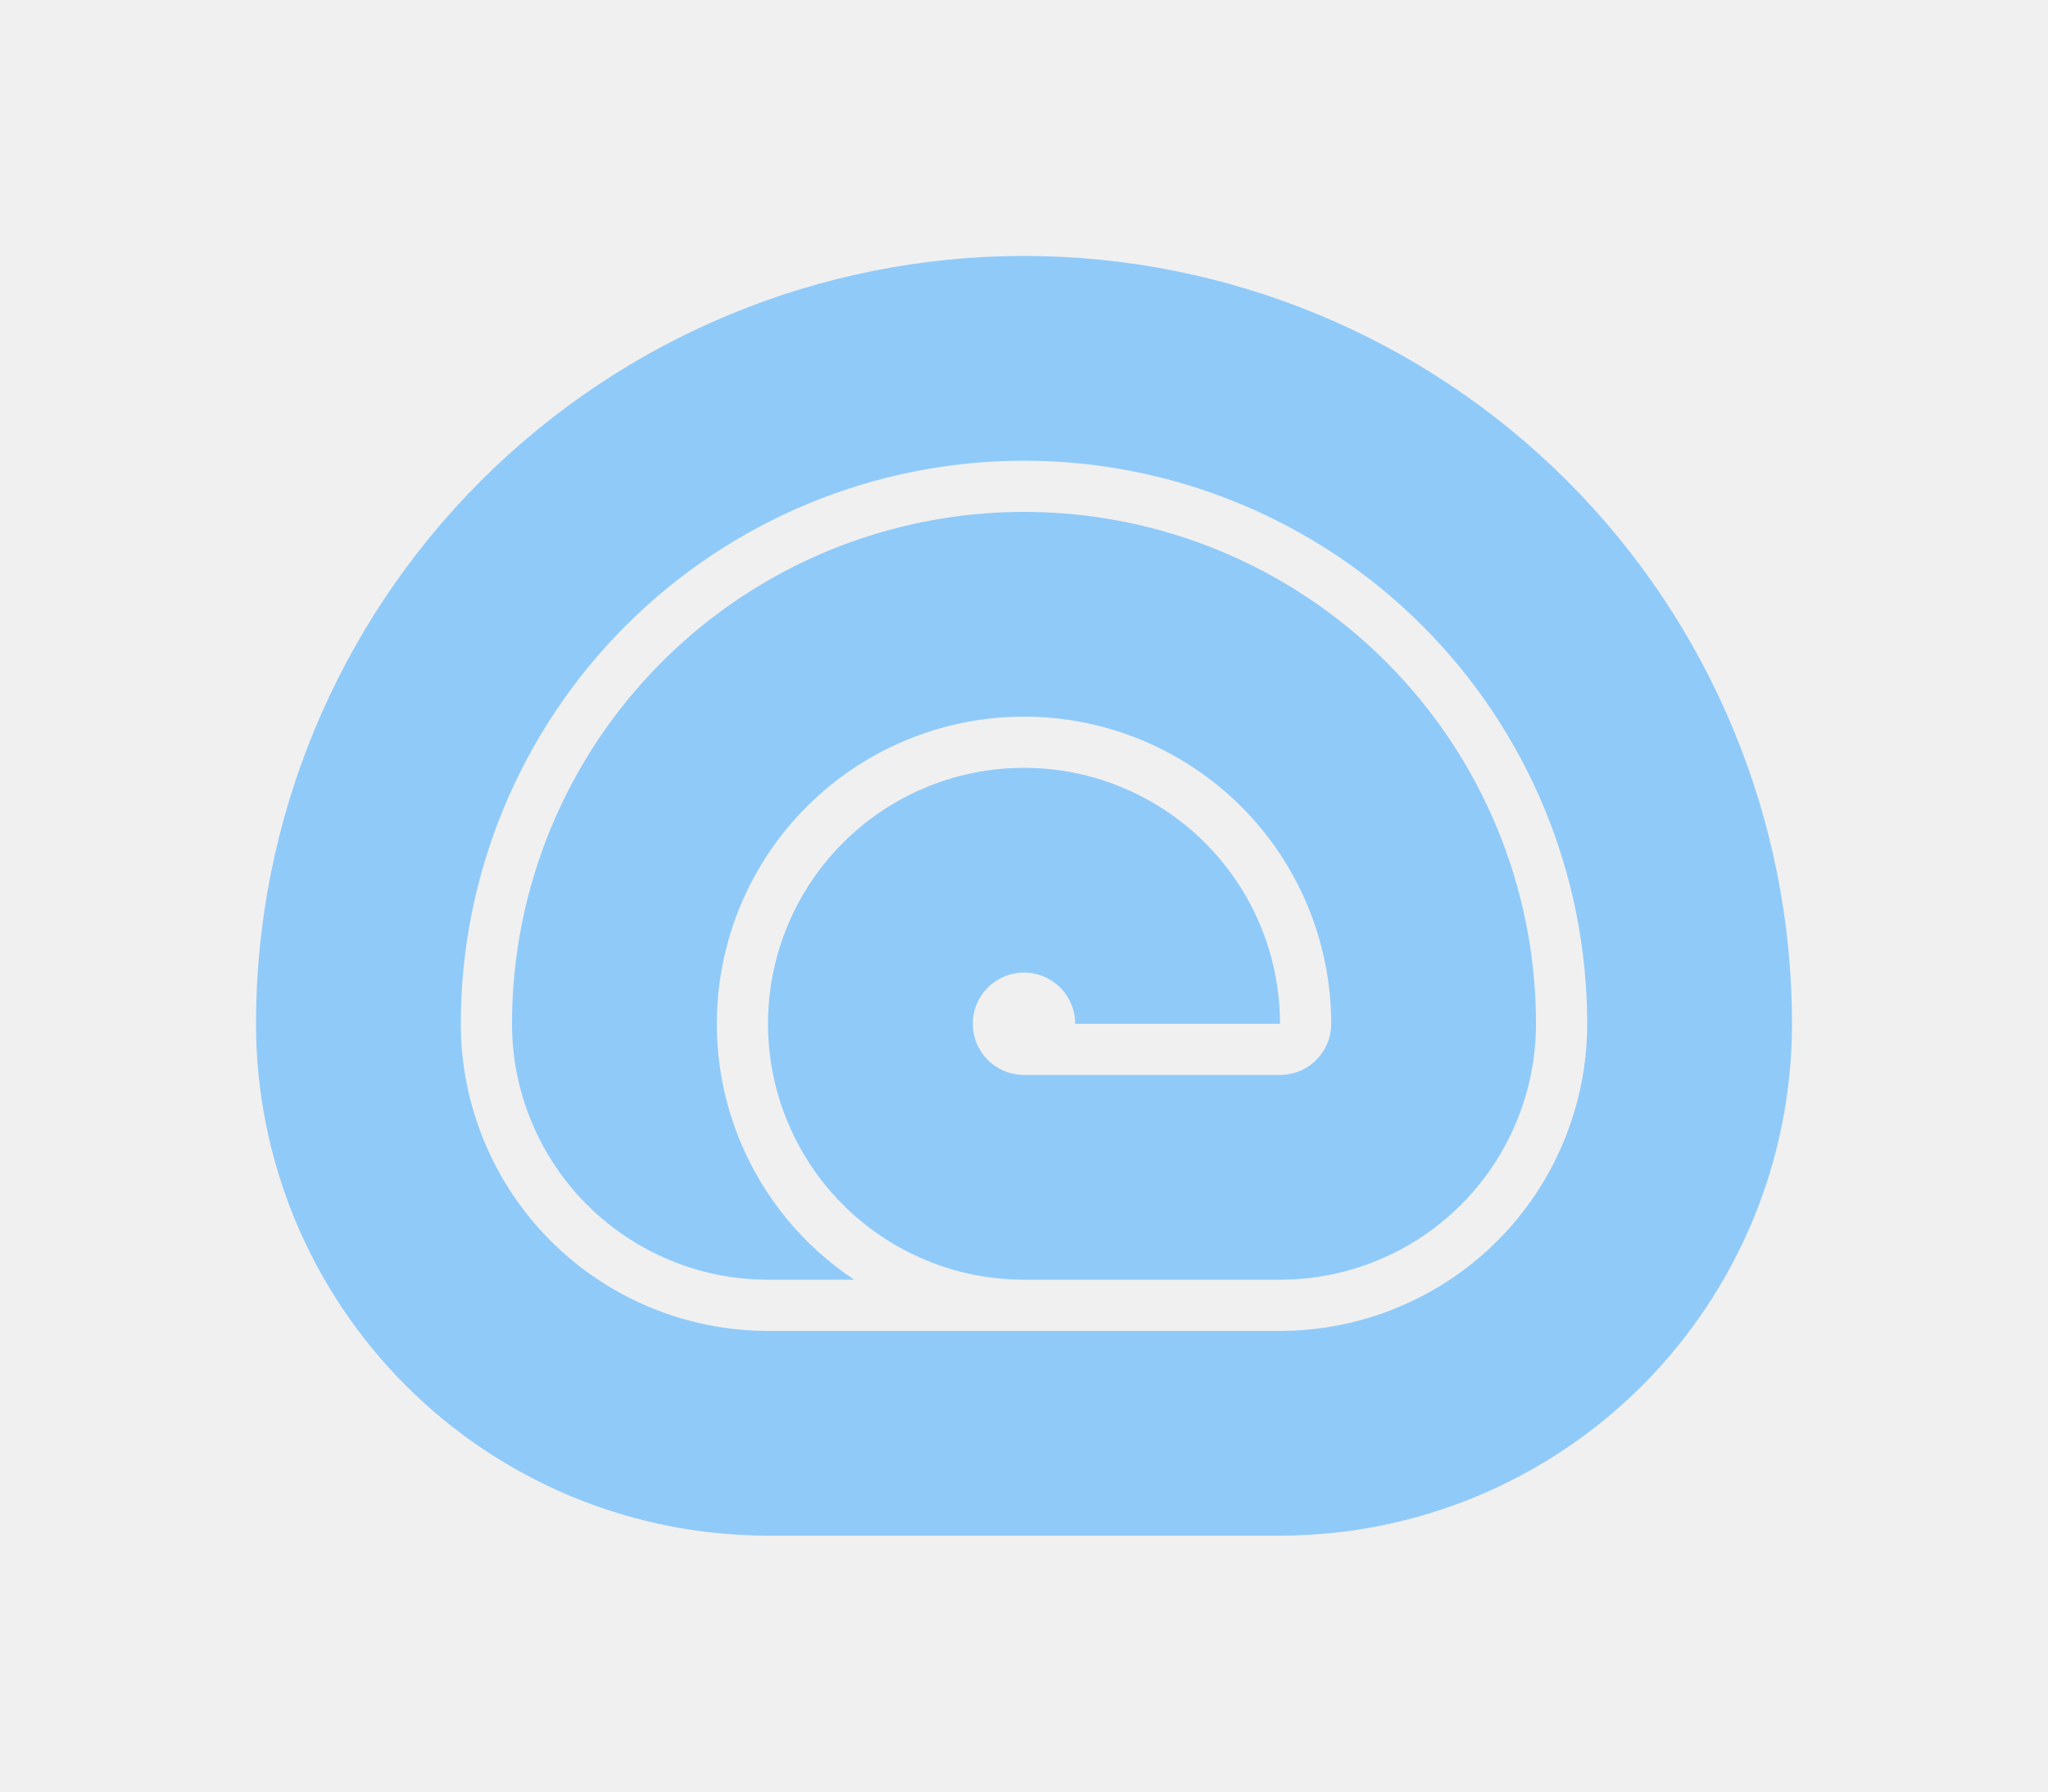
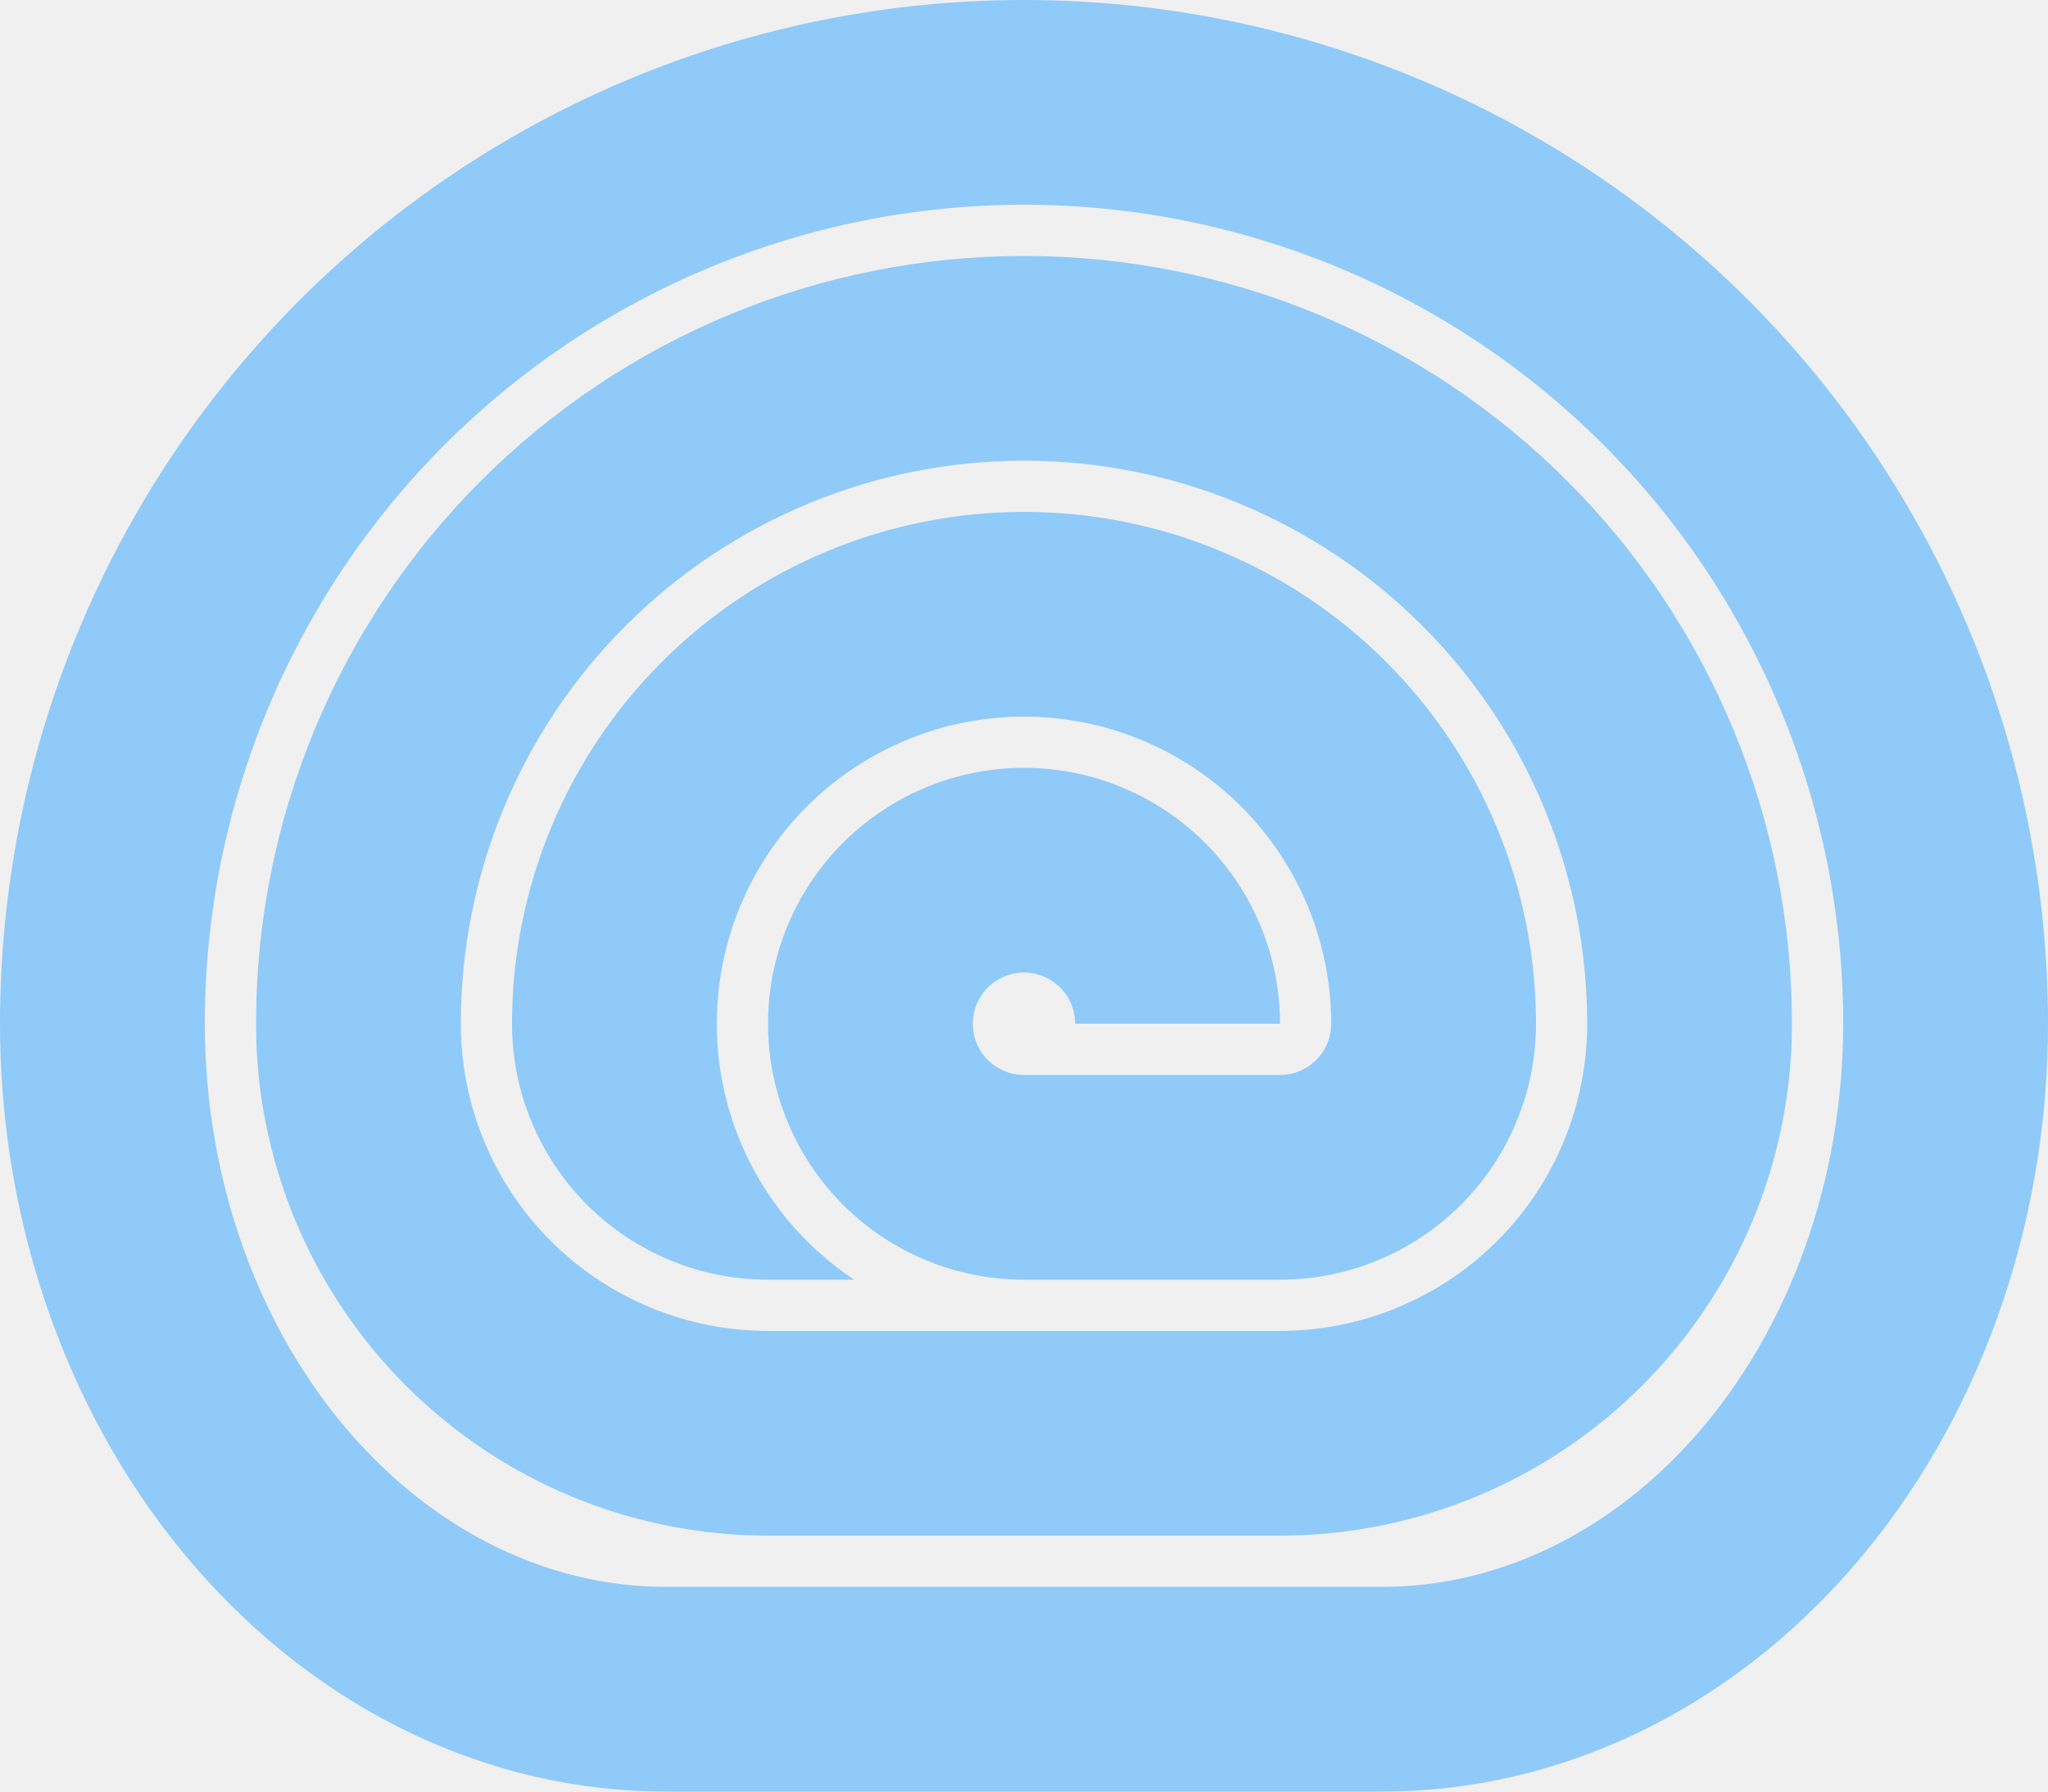
<svg xmlns="http://www.w3.org/2000/svg" width="40" height="35" viewBox="0 0 40 35" fill="none">
  <g clip-path="url(#clip0_11_14)">
    <path fill-rule="evenodd" clip-rule="evenodd" d="M25 30C26.313 30 27.614 29.741 28.827 29.239C30.04 28.736 31.142 28 32.071 27.071C33 26.142 33.736 25.04 34.239 23.827C34.741 22.614 35 21.313 35 20C35 16.022 33.42 12.206 30.607 9.393C27.794 6.58 23.978 5 20 5C16.022 5 12.206 6.58 9.393 9.393C6.58 12.206 5 16.022 5 20C5 21.313 5.259 22.614 5.761 23.827C6.264 25.04 7 26.142 7.929 27.071C8.858 28 9.96 28.736 11.173 29.239C12.386 29.741 13.687 30 15 30H25ZM20 9C17.083 9 14.285 10.159 12.222 12.222C10.159 14.285 9 17.083 9 20C9 20.788 9.155 21.568 9.457 22.296C9.758 23.024 10.2 23.686 10.757 24.243C11.315 24.8 11.976 25.242 12.704 25.543C13.432 25.845 14.212 26 15 26H25C25.788 26 26.568 25.845 27.296 25.543C28.024 25.242 28.686 24.8 29.243 24.243C29.8 23.686 30.242 23.024 30.543 22.296C30.845 21.568 31 20.788 31 20C31 17.083 29.841 14.285 27.778 12.222C25.715 10.159 22.917 9 20 9Z" fill="#90caf9" />
-     <path fill-rule="evenodd" clip-rule="evenodd" d="M13 35C11.293 35 9.602 34.612 8.025 33.858C6.448 33.104 5.015 32 3.808 30.607C2.6 29.214 1.643 27.56 0.99 25.74C0.336 23.92 0 21.97 0 20C0 14.696 2.107 9.609 5.858 5.858C9.609 2.107 14.696 0 20 0C25.304 0 30.391 2.107 34.142 5.858C37.893 9.609 40 14.696 40 20C40 21.97 39.664 23.92 39.01 25.74C38.357 27.56 37.4 29.214 36.192 30.607C34.985 32 33.552 33.104 31.975 33.858C30.398 34.612 28.707 35 27 35H13ZM8.686 8.686C11.687 5.686 15.757 4 20 4C24.244 4 28.313 5.686 31.314 8.686C34.314 11.687 36 15.757 36 20C36 21.518 35.74 23.011 35.246 24.389C34.751 25.767 34.038 26.985 33.17 27.987C32.303 28.987 31.305 29.745 30.25 30.249C29.198 30.752 28.096 31 27 31H13C11.904 31 10.802 30.752 9.75 30.249C8.695 29.745 7.697 28.987 6.83 27.987C5.962 26.985 5.249 25.767 4.754 24.389C4.26 23.011 4 21.518 4 20C4 15.757 5.686 11.687 8.686 8.686Z" fill="#90caf9s" />
+     <path fill-rule="evenodd" clip-rule="evenodd" d="M13 35C11.293 35 9.602 34.612 8.025 33.858C6.448 33.104 5.015 32 3.808 30.607C2.6 29.214 1.643 27.56 0.99 25.74C0.336 23.92 0 21.97 0 20C0 14.696 2.107 9.609 5.858 5.858C9.609 2.107 14.696 0 20 0C25.304 0 30.391 2.107 34.142 5.858C37.893 9.609 40 14.696 40 20C40 21.97 39.664 23.92 39.01 25.74C38.357 27.56 37.4 29.214 36.192 30.607C34.985 32 33.552 33.104 31.975 33.858C30.398 34.612 28.707 35 27 35H13ZM8.686 8.686C11.687 5.686 15.757 4 20 4C24.244 4 28.313 5.686 31.314 8.686C34.314 11.687 36 15.757 36 20C36 21.518 35.74 23.011 35.246 24.389C34.751 25.767 34.038 26.985 33.17 27.987C32.303 28.987 31.305 29.745 30.25 30.249C29.198 30.752 28.096 31 27 31H13C11.904 31 10.802 30.752 9.75 30.249C8.695 29.745 7.697 28.987 6.83 27.987C5.962 26.985 5.249 25.767 4.754 24.389C4.26 23.011 4 21.518 4 20C4 15.757 5.686 11.687 8.686 8.686Z" fill="#90caf9" />
    <path d="M25 25H19.996C19.66 25 19.326 24.965 19 24.899C18.368 24.77 17.764 24.519 17.222 24.157C16.4 23.608 15.759 22.827 15.381 21.913C15.258 21.617 15.165 21.311 15.101 21C14.969 20.352 14.966 19.68 15.096 19.024C15.289 18.055 15.765 17.164 16.465 16.465C17.164 15.765 18.055 15.289 19.024 15.096C19.055 15.09 19.085 15.084 19.116 15.079C19.409 15.026 19.705 15 20 15C20.654 15 21.304 15.128 21.913 15.381C22.827 15.759 23.608 16.4 24.157 17.222C24.707 18.044 25 19.011 25 20H21C21 19.802 20.941 19.609 20.831 19.444C20.722 19.28 20.565 19.152 20.383 19.076C20.2 19 19.999 18.981 19.805 19.019C19.611 19.058 19.433 19.153 19.293 19.293C19.153 19.433 19.058 19.611 19.019 19.805C18.981 19.999 19 20.2 19.076 20.383C19.152 20.565 19.28 20.722 19.444 20.831C19.609 20.941 19.802 21 20 21H25C25.131 21 25.261 20.974 25.383 20.924C25.504 20.874 25.614 20.8 25.707 20.707C25.8 20.614 25.874 20.504 25.924 20.383C25.974 20.261 26 20.131 26 20C26 18.409 25.368 16.883 24.243 15.757C23.117 14.632 21.591 14 20 14C19.827 14 19.656 14.007 19.485 14.022C19.066 14.058 18.654 14.138 18.255 14.259C17.863 14.379 17.484 14.538 17.124 14.734C16.712 14.959 16.326 15.233 15.973 15.552C15.9 15.619 15.828 15.687 15.757 15.757C15.265 16.25 14.867 16.819 14.575 17.436C14.429 17.745 14.31 18.066 14.219 18.396C14.114 18.772 14.046 19.16 14.017 19.554C14.006 19.702 14 19.851 14 20C14 20.784 14.154 21.565 14.457 22.296C14.911 23.392 15.68 24.329 16.667 24.989C16.672 24.993 16.678 24.996 16.683 25H15C14.343 25 13.693 24.871 13.087 24.619C12.48 24.368 11.929 24 11.464 23.535C11 23.071 10.632 22.52 10.381 21.913C10.129 21.307 10 20.657 10 20C10 17.348 11.054 14.804 12.929 12.929C14.804 11.054 17.348 10 20 10C22.652 10 25.196 11.054 27.071 12.929C28.946 14.804 30 17.348 30 20C30 20.657 29.871 21.307 29.619 21.913C29.368 22.52 29 23.071 28.535 23.535C28.071 24 27.52 24.368 26.913 24.619C26.307 24.871 25.657 25 25 25Z" fill="#90caf9" />
  </g>
  <defs>
    <clipPath id="clip0_11_14">
      <rect width="40" height="35" fill="white" />
    </clipPath>
  </defs>
</svg>
